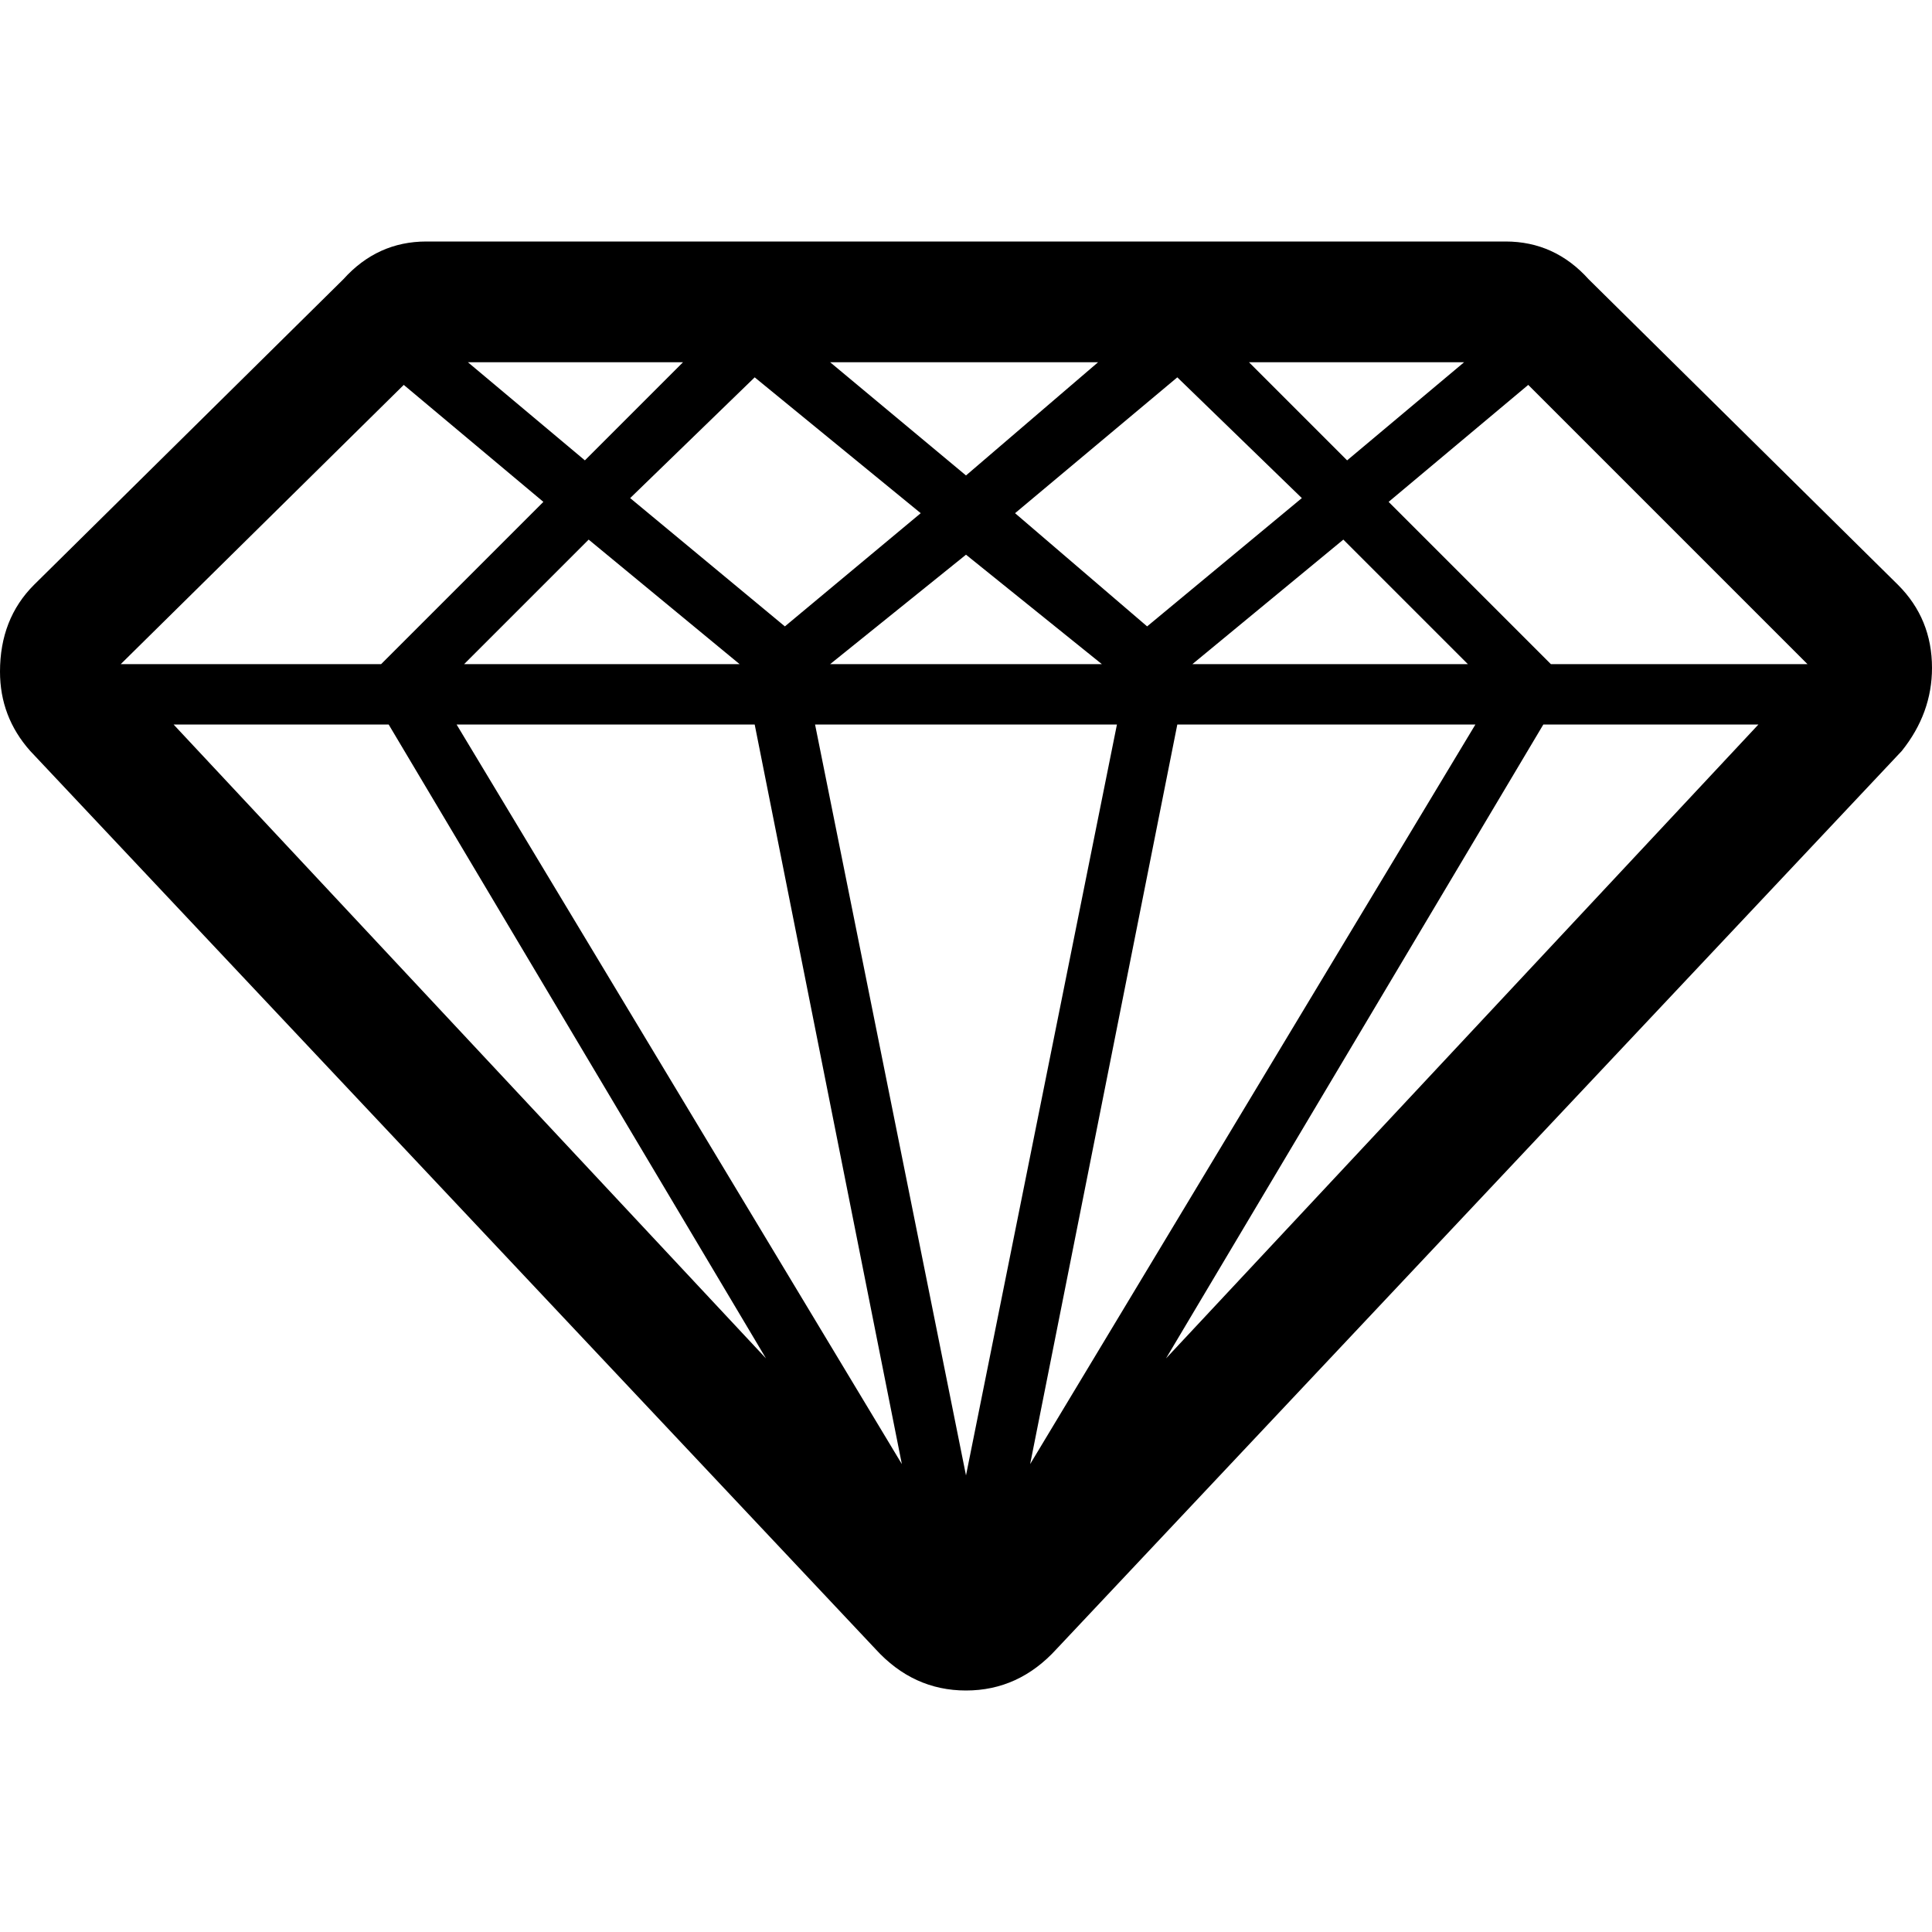
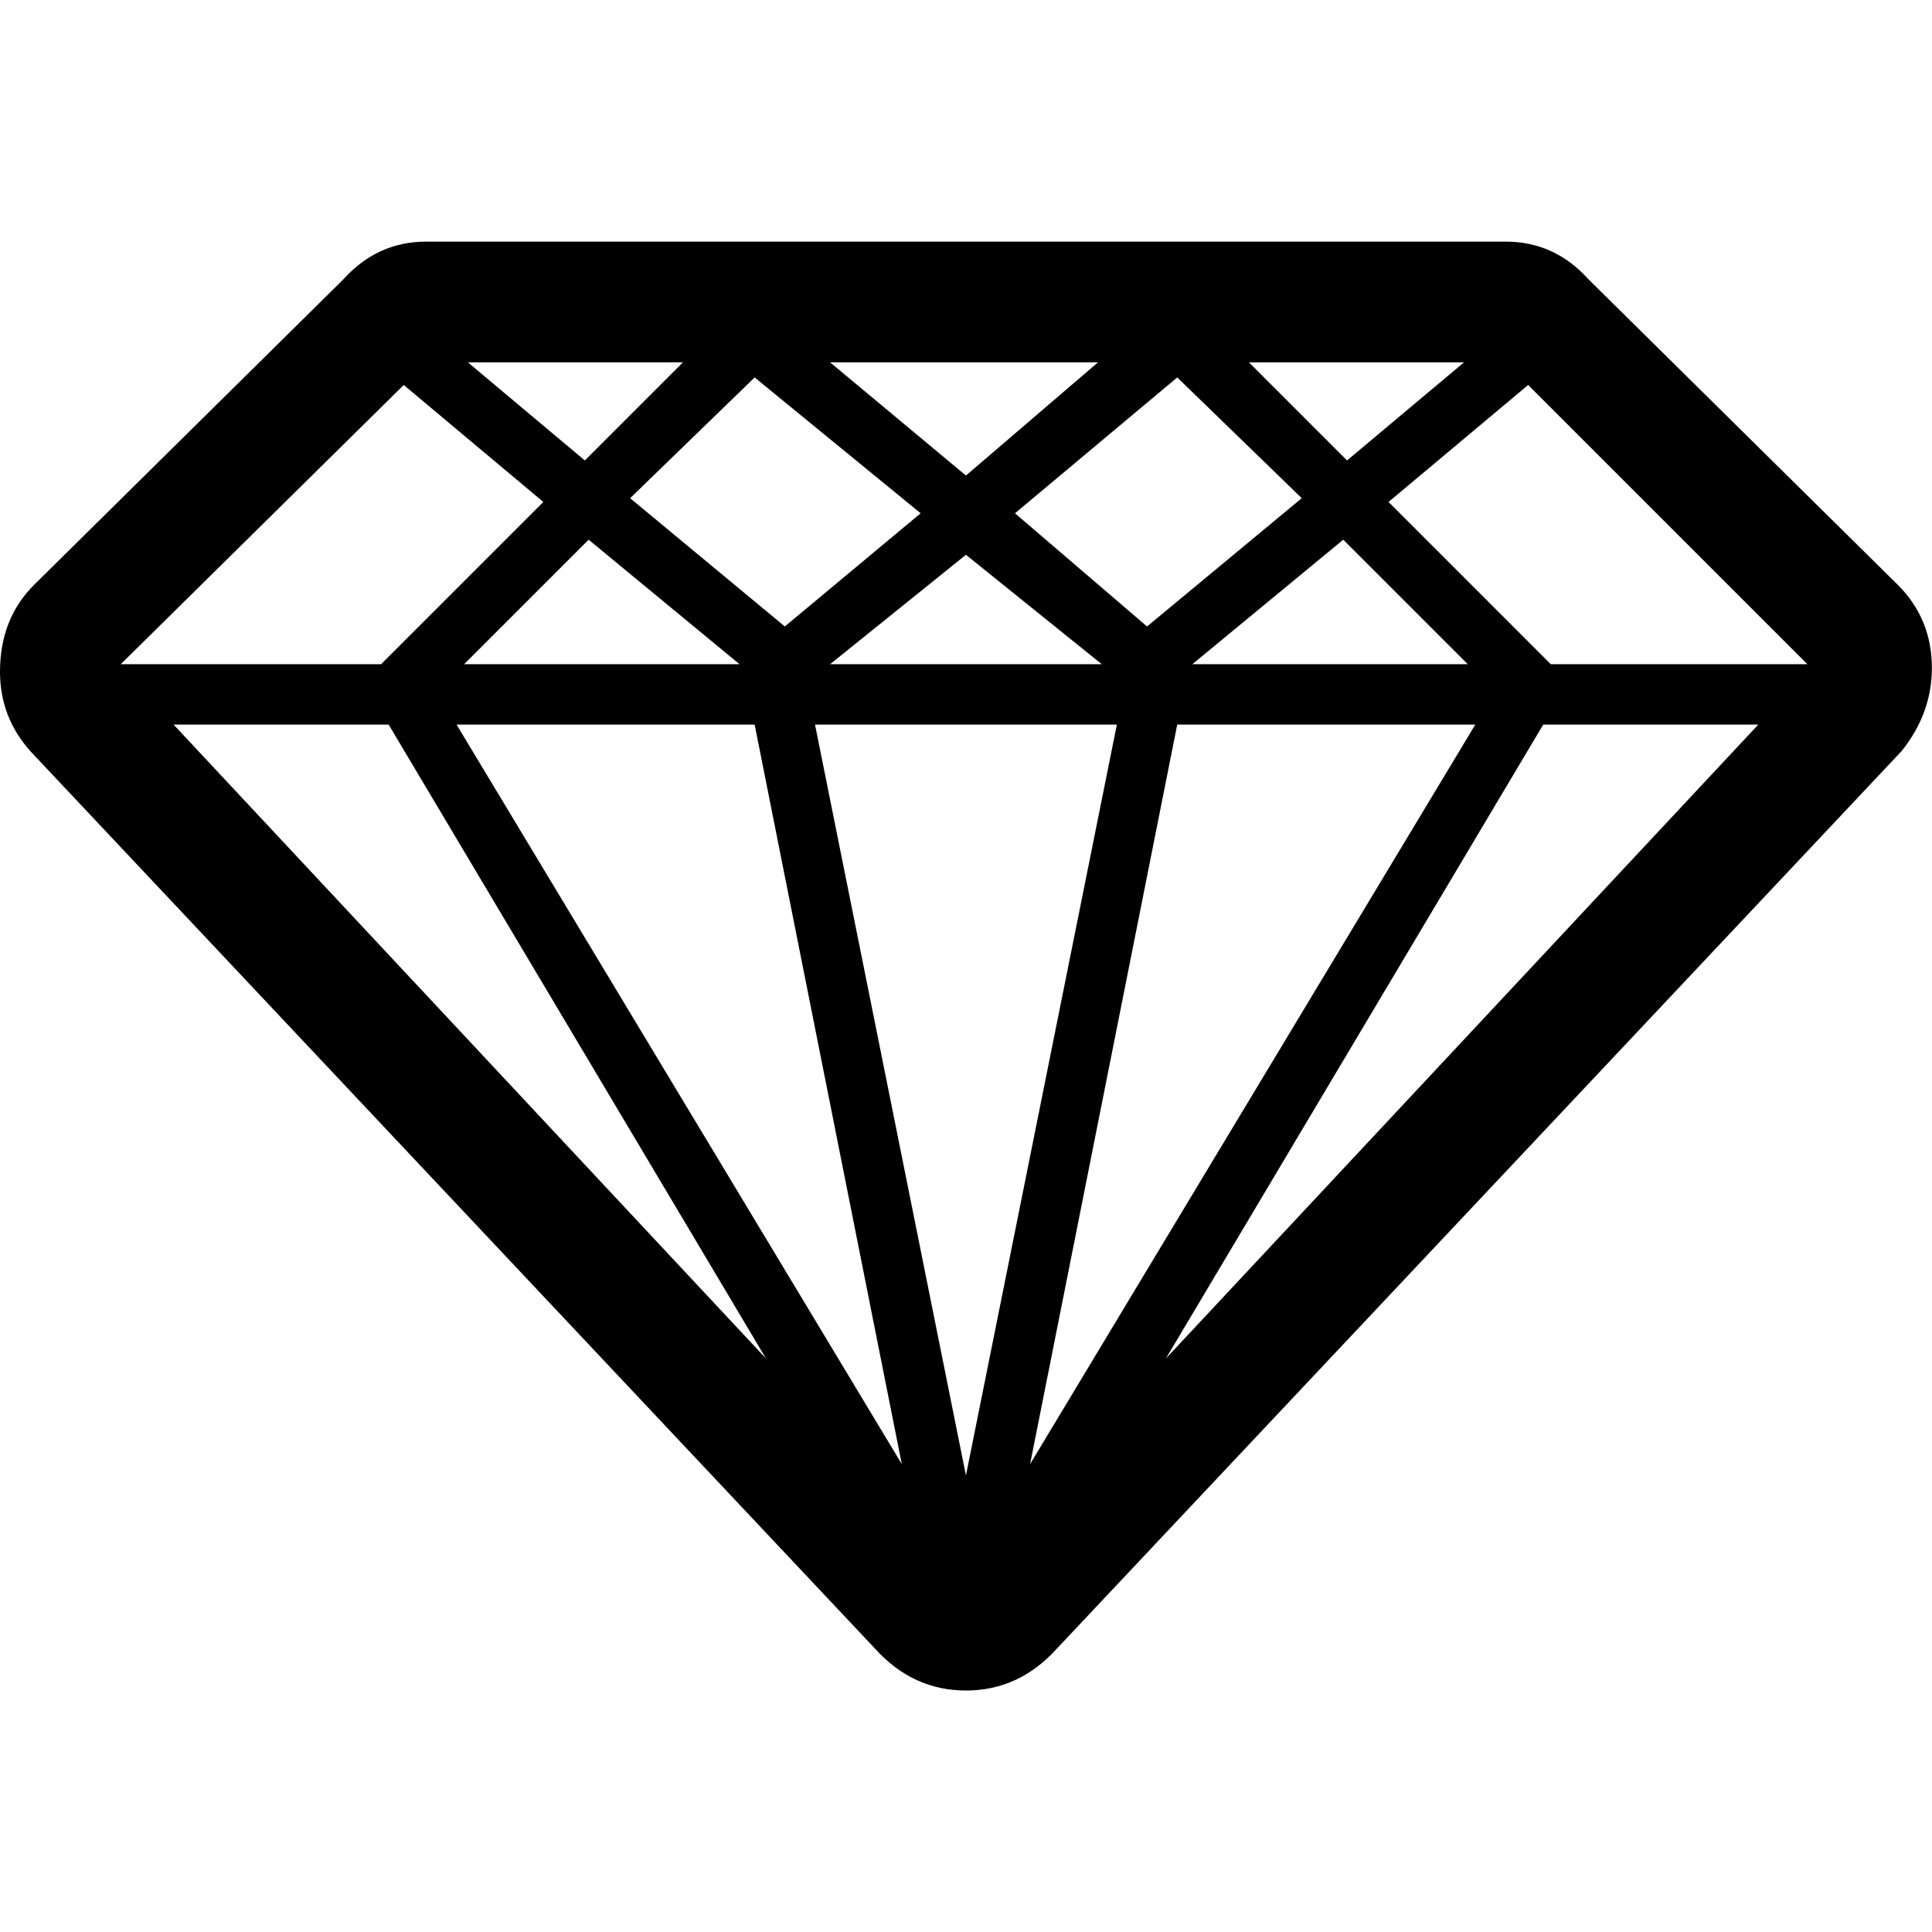
- <svg xmlns="http://www.w3.org/2000/svg" height="1000px" width="1000px">
-   <g>
-     <path d="M0 347.656c0 -18.229 5.859 -33.203 17.578 -44.922c0 0 160.156 -158.203 160.156 -158.203c11.719 -13.021 26.042 -19.531 42.969 -19.531c0 0 558.594 0 558.594 0c16.927 0 31.25 6.51 42.969 19.531c0 0 160.156 158.203 160.156 158.203c11.719 11.719 17.578 26.042 17.578 42.969c0 15.625 -5.208 29.948 -15.625 42.969c0 0 -437.5 464.843 -437.5 464.843c-13.021 14.323 -28.646 21.485 -46.875 21.485c-18.229 0 -33.854 -7.162 -46.875 -21.485c0 0 -437.5 -464.843 -437.5 -464.843c-10.417 -11.719 -15.625 -25.391 -15.625 -41.016c0 0 0 0 0 0m62.5 -3.906c0 0 134.766 0 134.766 0c0 0 83.984 -83.985 83.984 -83.985c0 0 -72.266 -60.546 -72.266 -60.546c0 0 -146.484 144.531 -146.484 144.531m27.344 31.25c0 0 306.64 328.125 306.64 328.125c0 0 -195.312 -328.125 -195.312 -328.125c0 0 -111.328 0 -111.328 0c0 0 0 0 0 0m146.484 0c0 0 230.469 382.812 230.469 382.812c0 0 -76.172 -382.812 -76.172 -382.812c0 0 -154.297 0 -154.297 0c0 0 0 0 0 0m3.906 -31.25c0 0 142.579 0 142.579 0c0 0 -78.125 -64.453 -78.125 -64.453c0 0 -64.454 64.453 -64.454 64.453m1.954 -156.25c0 0 60.546 50.781 60.546 50.781c0 0 50.782 -50.781 50.782 -50.781c0 0 -111.328 0 -111.328 0c0 0 0 0 0 0m83.984 70.312c0 0 80.078 66.407 80.078 66.407c0 0 70.313 -58.594 70.313 -58.594c0 0 -85.938 -70.313 -85.938 -70.313c0 0 -64.453 62.5 -64.453 62.5m95.703 117.188c0 0 78.125 388.672 78.125 388.672c0 0 78.125 -388.672 78.125 -388.672c0 0 -156.25 0 -156.25 0c0 0 0 0 0 0m7.813 -31.25c0 0 140.625 0 140.625 0c0 0 -70.313 -56.641 -70.313 -56.641c0 0 -70.312 56.641 -70.312 56.641m0 -156.25c0 0 70.312 58.594 70.312 58.594c0 0 68.359 -58.594 68.359 -58.594c0 0 -138.671 0 -138.671 0c0 0 0 0 0 0m95.703 78.125c0 0 68.359 58.594 68.359 58.594c0 0 80.078 -66.407 80.078 -66.407c0 0 -64.453 -62.5 -64.453 -62.5c0 0 -83.984 70.313 -83.984 70.313m7.812 492.187c0 0 230.469 -382.812 230.469 -382.812c0 0 -154.297 0 -154.297 0c0 0 -76.172 382.812 -76.172 382.812m70.313 -54.687c0 0 306.64 -328.125 306.64 -328.125c0 0 -111.328 0 -111.328 0c0 0 -195.312 328.125 -195.312 328.125m13.672 -359.375c0 0 142.578 0 142.578 0c0 0 -64.453 -64.453 -64.453 -64.453c0 0 -78.125 64.453 -78.125 64.453m29.296 -156.25c0 0 50.782 50.781 50.782 50.781c0 0 60.546 -50.781 60.546 -50.781c0 0 -111.328 0 -111.328 0c0 0 0 0 0 0m72.266 72.265c0 0 83.984 83.985 83.984 83.985c0 0 132.813 0 132.813 0c0 0 -144.531 -144.531 -144.531 -144.531c0 0 -72.266 60.546 -72.266 60.546" />
-   </g>
+ <svg xmlns="http://www.w3.org/2000/svg" height="1000" width="1000">
+   <path d="M0 347.698q0-27.342 17.577-44.919l160.146-158.193q17.577-19.53 42.966-19.53h558.558q25.389 0 42.966 19.53l160.146 158.193q17.577 17.577 17.577 42.966 0 23.436-15.624 42.966l-437.472 464.814q-19.53 21.483-46.872 21.483t-46.872-21.483l-437.472-464.814q-15.624-17.577-15.624-41.013zm62.496-3.906h134.757l83.979-83.979-72.261-60.543zm27.342 31.248l306.621 328.104-195.3-328.104h-111.321zm146.475 0l230.454 382.788-76.167-382.788h-154.287zm3.906-31.248h142.569l-78.12-64.449zm1.953-156.24l60.543 50.778 50.778-50.778h-111.321zm83.979 70.308l80.073 66.402 70.308-58.59-85.932-70.308zm95.697 117.18l78.12 388.647 78.12-388.647h-156.24zm7.812-31.248h140.616l-70.308-56.637zm0-156.24l70.308 58.59 68.355-58.59h-138.663zm95.697 78.12l68.355 58.59 80.073-66.402-64.449-62.496zm7.812 492.156l230.454-382.788h-154.287zm70.308-54.684l306.621-328.104h-111.321zm13.671-359.352h142.569l-64.449-64.449zm29.295-156.24l50.778 50.778 60.543-50.778h-111.321zm72.261 72.261l83.979 83.979h132.804l-144.522-144.522z" />
</svg>
